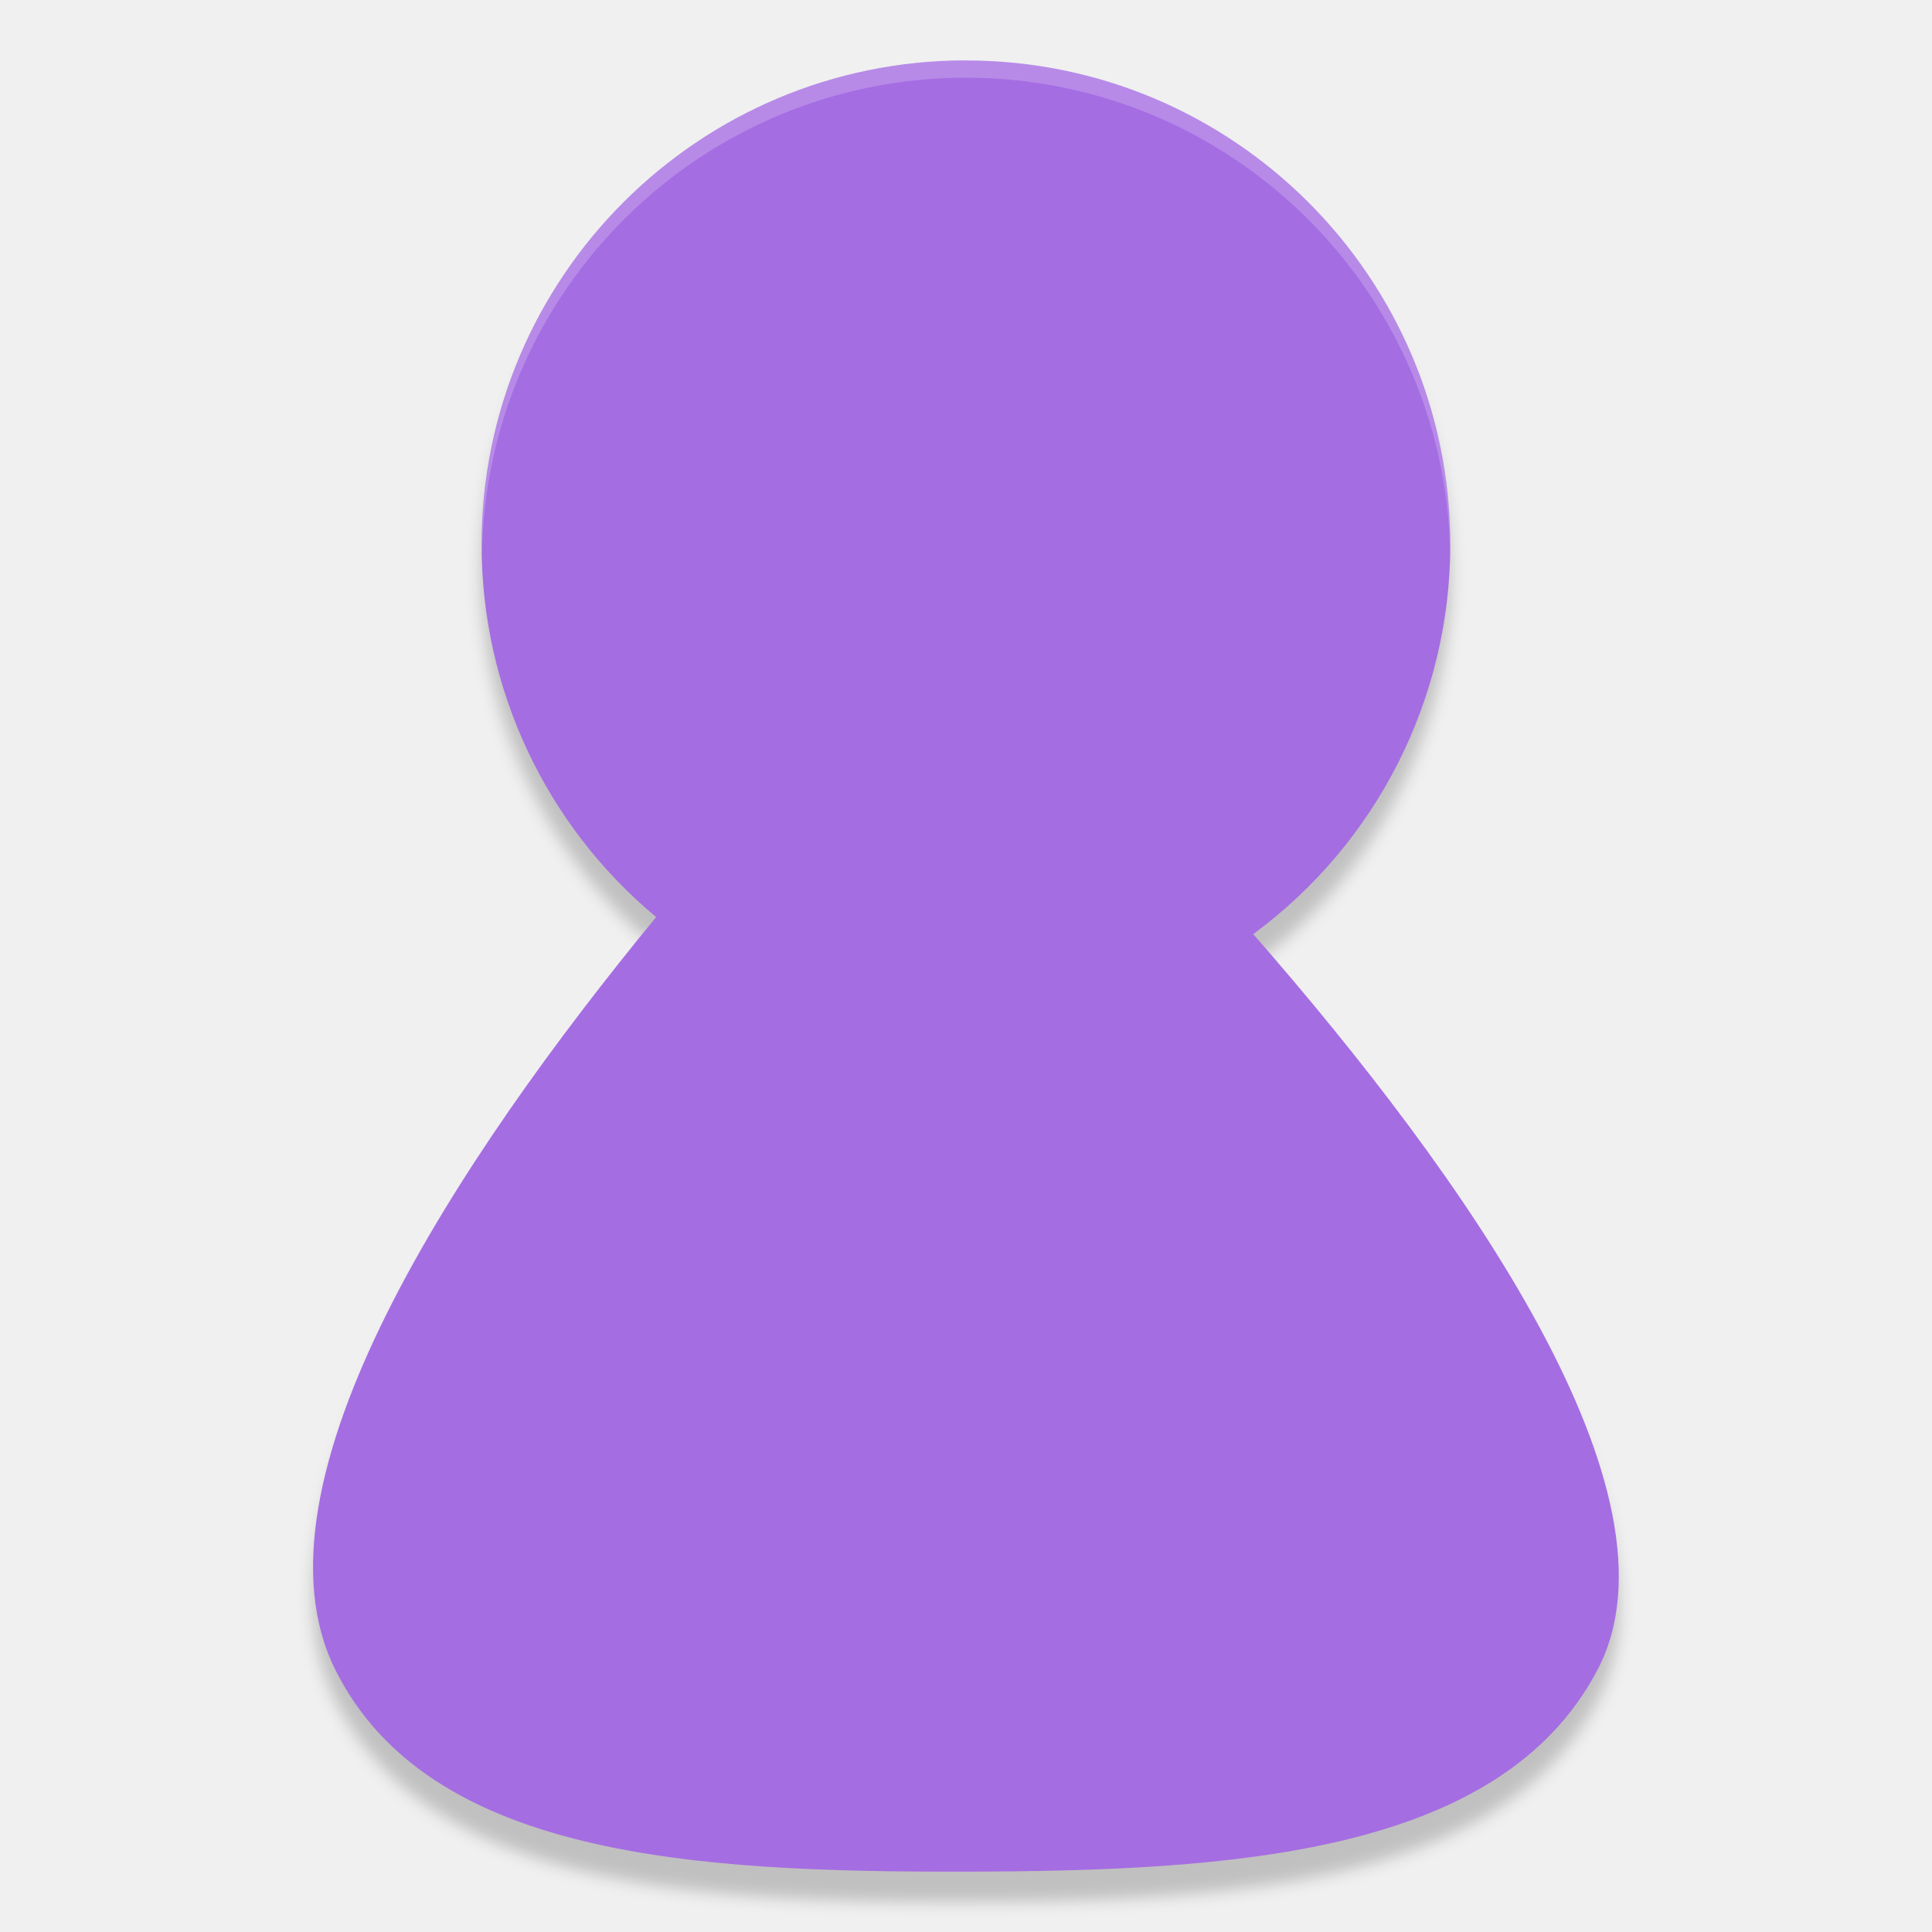
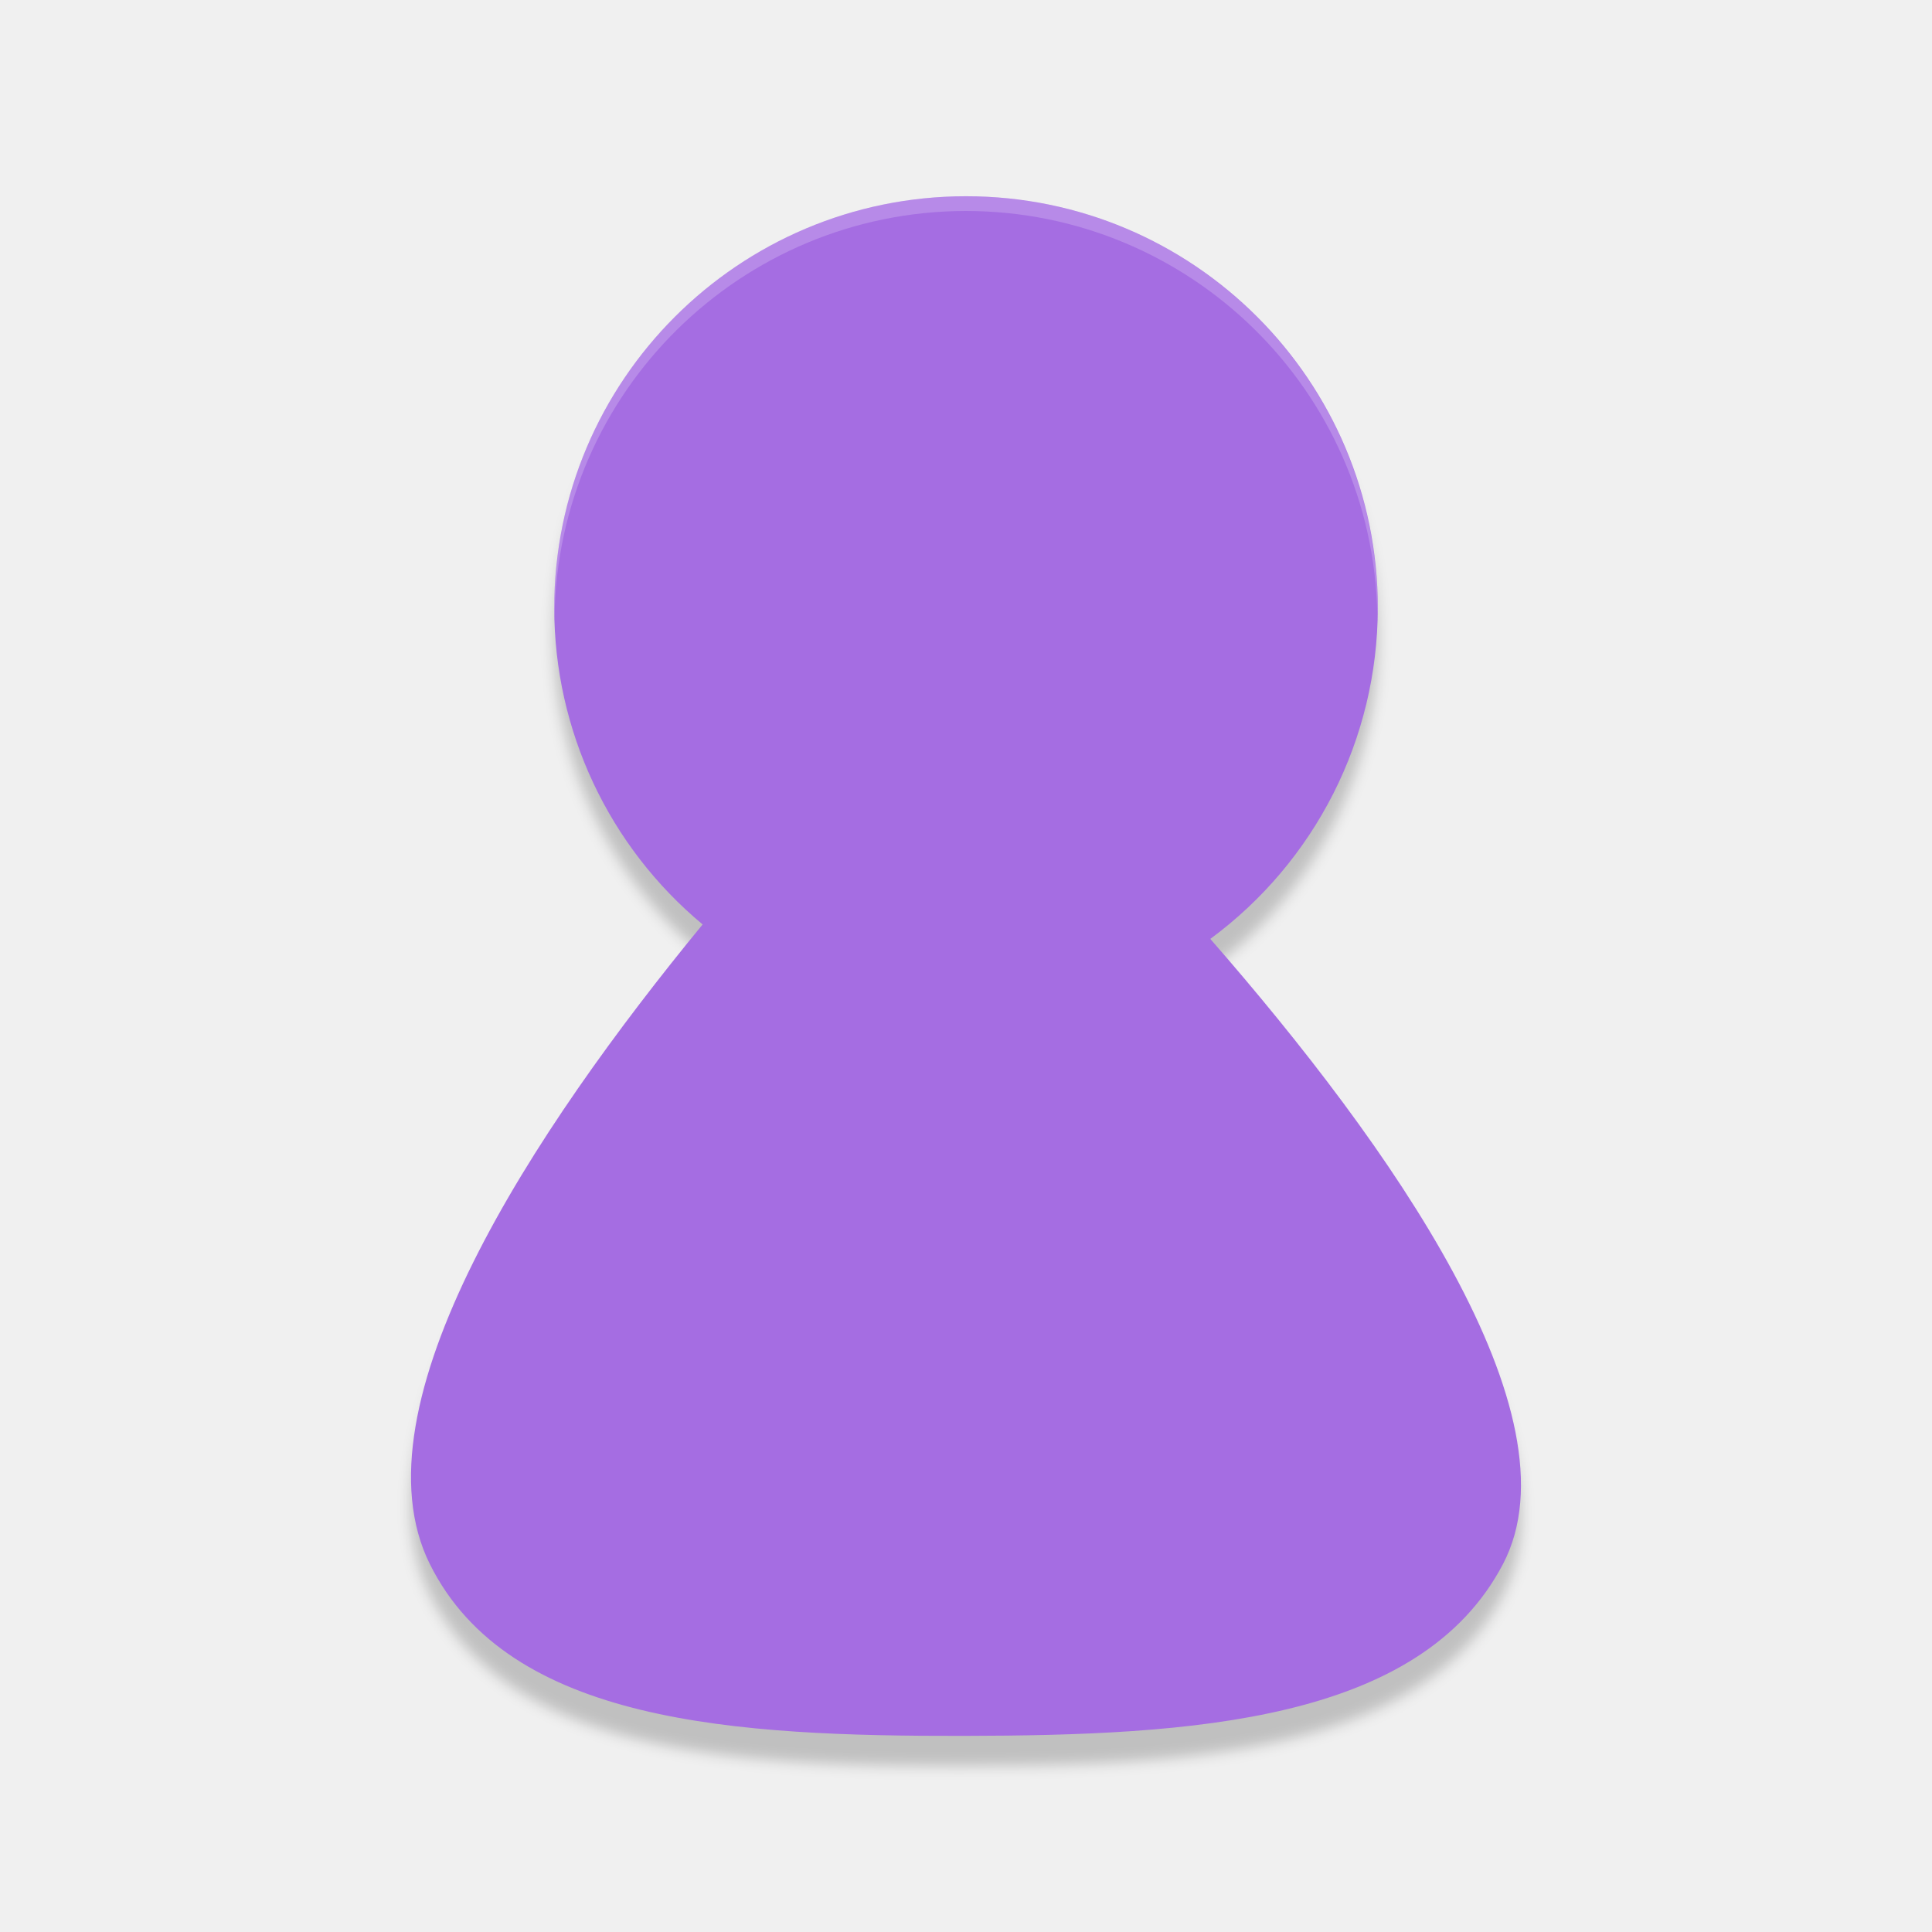
<svg xmlns="http://www.w3.org/2000/svg" width="128" height="128" viewBox="0 0 33.867 33.867" version="1.1" id="svg8">
  <defs id="defs2">
-     <filter style="color-interpolation-filters:sRGB" id="filter4559" x="-0.014" width="1.029" y="-0.01" height="1.021">
-       <feGaussianBlur stdDeviation="0.068" id="feGaussianBlur4561" />
+     <filter style="color-interpolation-filters:sRGB" id="filter4491" x="-0.014" width="1.029" y="-0.01" height="1.021">
+       <feGaussianBlur stdDeviation="0.058" id="feGaussianBlur4493" />
    </filter>
  </defs>
-   <g id="layer1" transform="translate(-4.4504802e-7,-263.1333)">
-     <path style="opacity:0.2;fill:#000000;stroke:none;stroke-width:0.114px;stroke-linecap:butt;stroke-linejoin:miter;stroke-opacity:1;filter:url(#filter4559)" d="m 8.467,280.86 a 4.246,4.246 0 0 0 -4.246,4.246 4.246,4.246 0 0 0 1.53,3.263 c -1.739,2.116 -3.624,4.962 -2.813,6.595 0.817,1.645 3.158,1.776 5.507,1.772 2.349,-0.004 4.707,-0.144 5.559,-1.772 0.805,-1.539 -1.163,-4.322 -3.018,-6.446 a 4.246,4.246 0 0 0 1.727,-3.412 4.246,4.246 0 0 0 -4.246,-4.246 z" id="path5217-2-7" transform="matrix(2,0,0,2,-4.4504806e-7,-297)" />
-     <path style="fill:#a56de2;stroke:none;stroke-width:0.228px;stroke-linecap:butt;stroke-linejoin:miter;stroke-opacity:1" d="m 16.933,264.192 a 8.491,8.491 0 0 0 -8.491,8.491 8.491,8.491 0 0 0 3.06,6.526 c -3.478,4.233 -7.249,9.923 -5.626,13.19 1.635,3.29 6.315,3.552 11.013,3.543 4.698,-0.008 9.414,-0.288 11.117,-3.543 1.61,-3.078 -2.326,-8.645 -6.037,-12.891 a 8.491,8.491 0 0 0 3.454,-6.824 8.491,8.491 0 0 0 -8.491,-8.491 z" id="path5217-2" />
-     <path style="opacity:0.2;fill:#ffffff;stroke-width:0.303" d="m 16.934,264.192 a 8.491,8.491 0 0 0 -8.491,8.491 8.491,8.491 0 0 0 0.006,0.178 8.491,8.491 0 0 1 8.485,-8.366 8.491,8.491 0 0 1 8.485,8.313 8.491,8.491 0 0 0 0.006,-0.126 8.491,8.491 0 0 0 -8.491,-8.491 z" id="path5512-7" />
+   <g id="layer1" transform="translate(-8.9009608e-7,-263.1333)">
+     <path style="opacity:0.2;fill:#000000;stroke:none;stroke-width:0.097px;stroke-linecap:butt;stroke-linejoin:miter;stroke-opacity:1;filter:url(#filter4491)" d="m 8.467,282.051 a 3.609,3.609 0 0 0 -3.609,3.609 3.609,3.609 0 0 0 1.301,2.773 c -1.478,1.799 -3.081,4.217 -2.391,5.606 0.695,1.398 2.684,1.51 4.681,1.506 1.997,-0.003 4.001,-0.123 4.725,-1.506 0.684,-1.308 -0.988,-3.674 -2.566,-5.479 a 3.609,3.609 0 0 0 1.468,-2.9 3.609,3.609 0 0 0 -3.609,-3.609 z" id="path5217-2-7" transform="matrix(2,0,0,2,0,-297)" />
+     <g id="g4489" transform="matrix(1.7,0,0,1.7,2.539999,-210.44)">
+       <path id="path5217-2" d="m 8.467,280.596 a 4.246,4.246 0 0 0 -4.246,4.246 4.246,4.246 0 0 0 1.53,3.263 c -1.739,2.116 -3.624,4.962 -2.813,6.595 0.817,1.645 3.158,1.776 5.507,1.772 2.349,-0.004 4.707,-0.144 5.559,-1.772 0.805,-1.539 -1.163,-4.322 -3.018,-6.446 a 4.246,4.246 0 0 0 1.727,-3.412 4.246,4.246 0 0 0 -4.246,-4.246 z" style="fill:#a56de2;stroke:none;stroke-width:0.114px;stroke-linecap:butt;stroke-linejoin:miter;stroke-opacity:1" />
+       <path id="path5512-7" d="m 8.467,280.596 a 4.246,4.246 0 0 0 -4.246,4.246 4.246,4.246 0 0 0 0.003,0.089 4.246,4.246 0 0 1 4.242,-4.183 4.246,4.246 0 0 1 4.242,4.157 4.246,4.246 0 0 0 0.003,-0.063 4.246,4.246 0 0 0 -4.246,-4.246 z" style="opacity:0.2;fill:#ffffff;stroke-width:0.152" />
+     </g>
  </g>
</svg>
